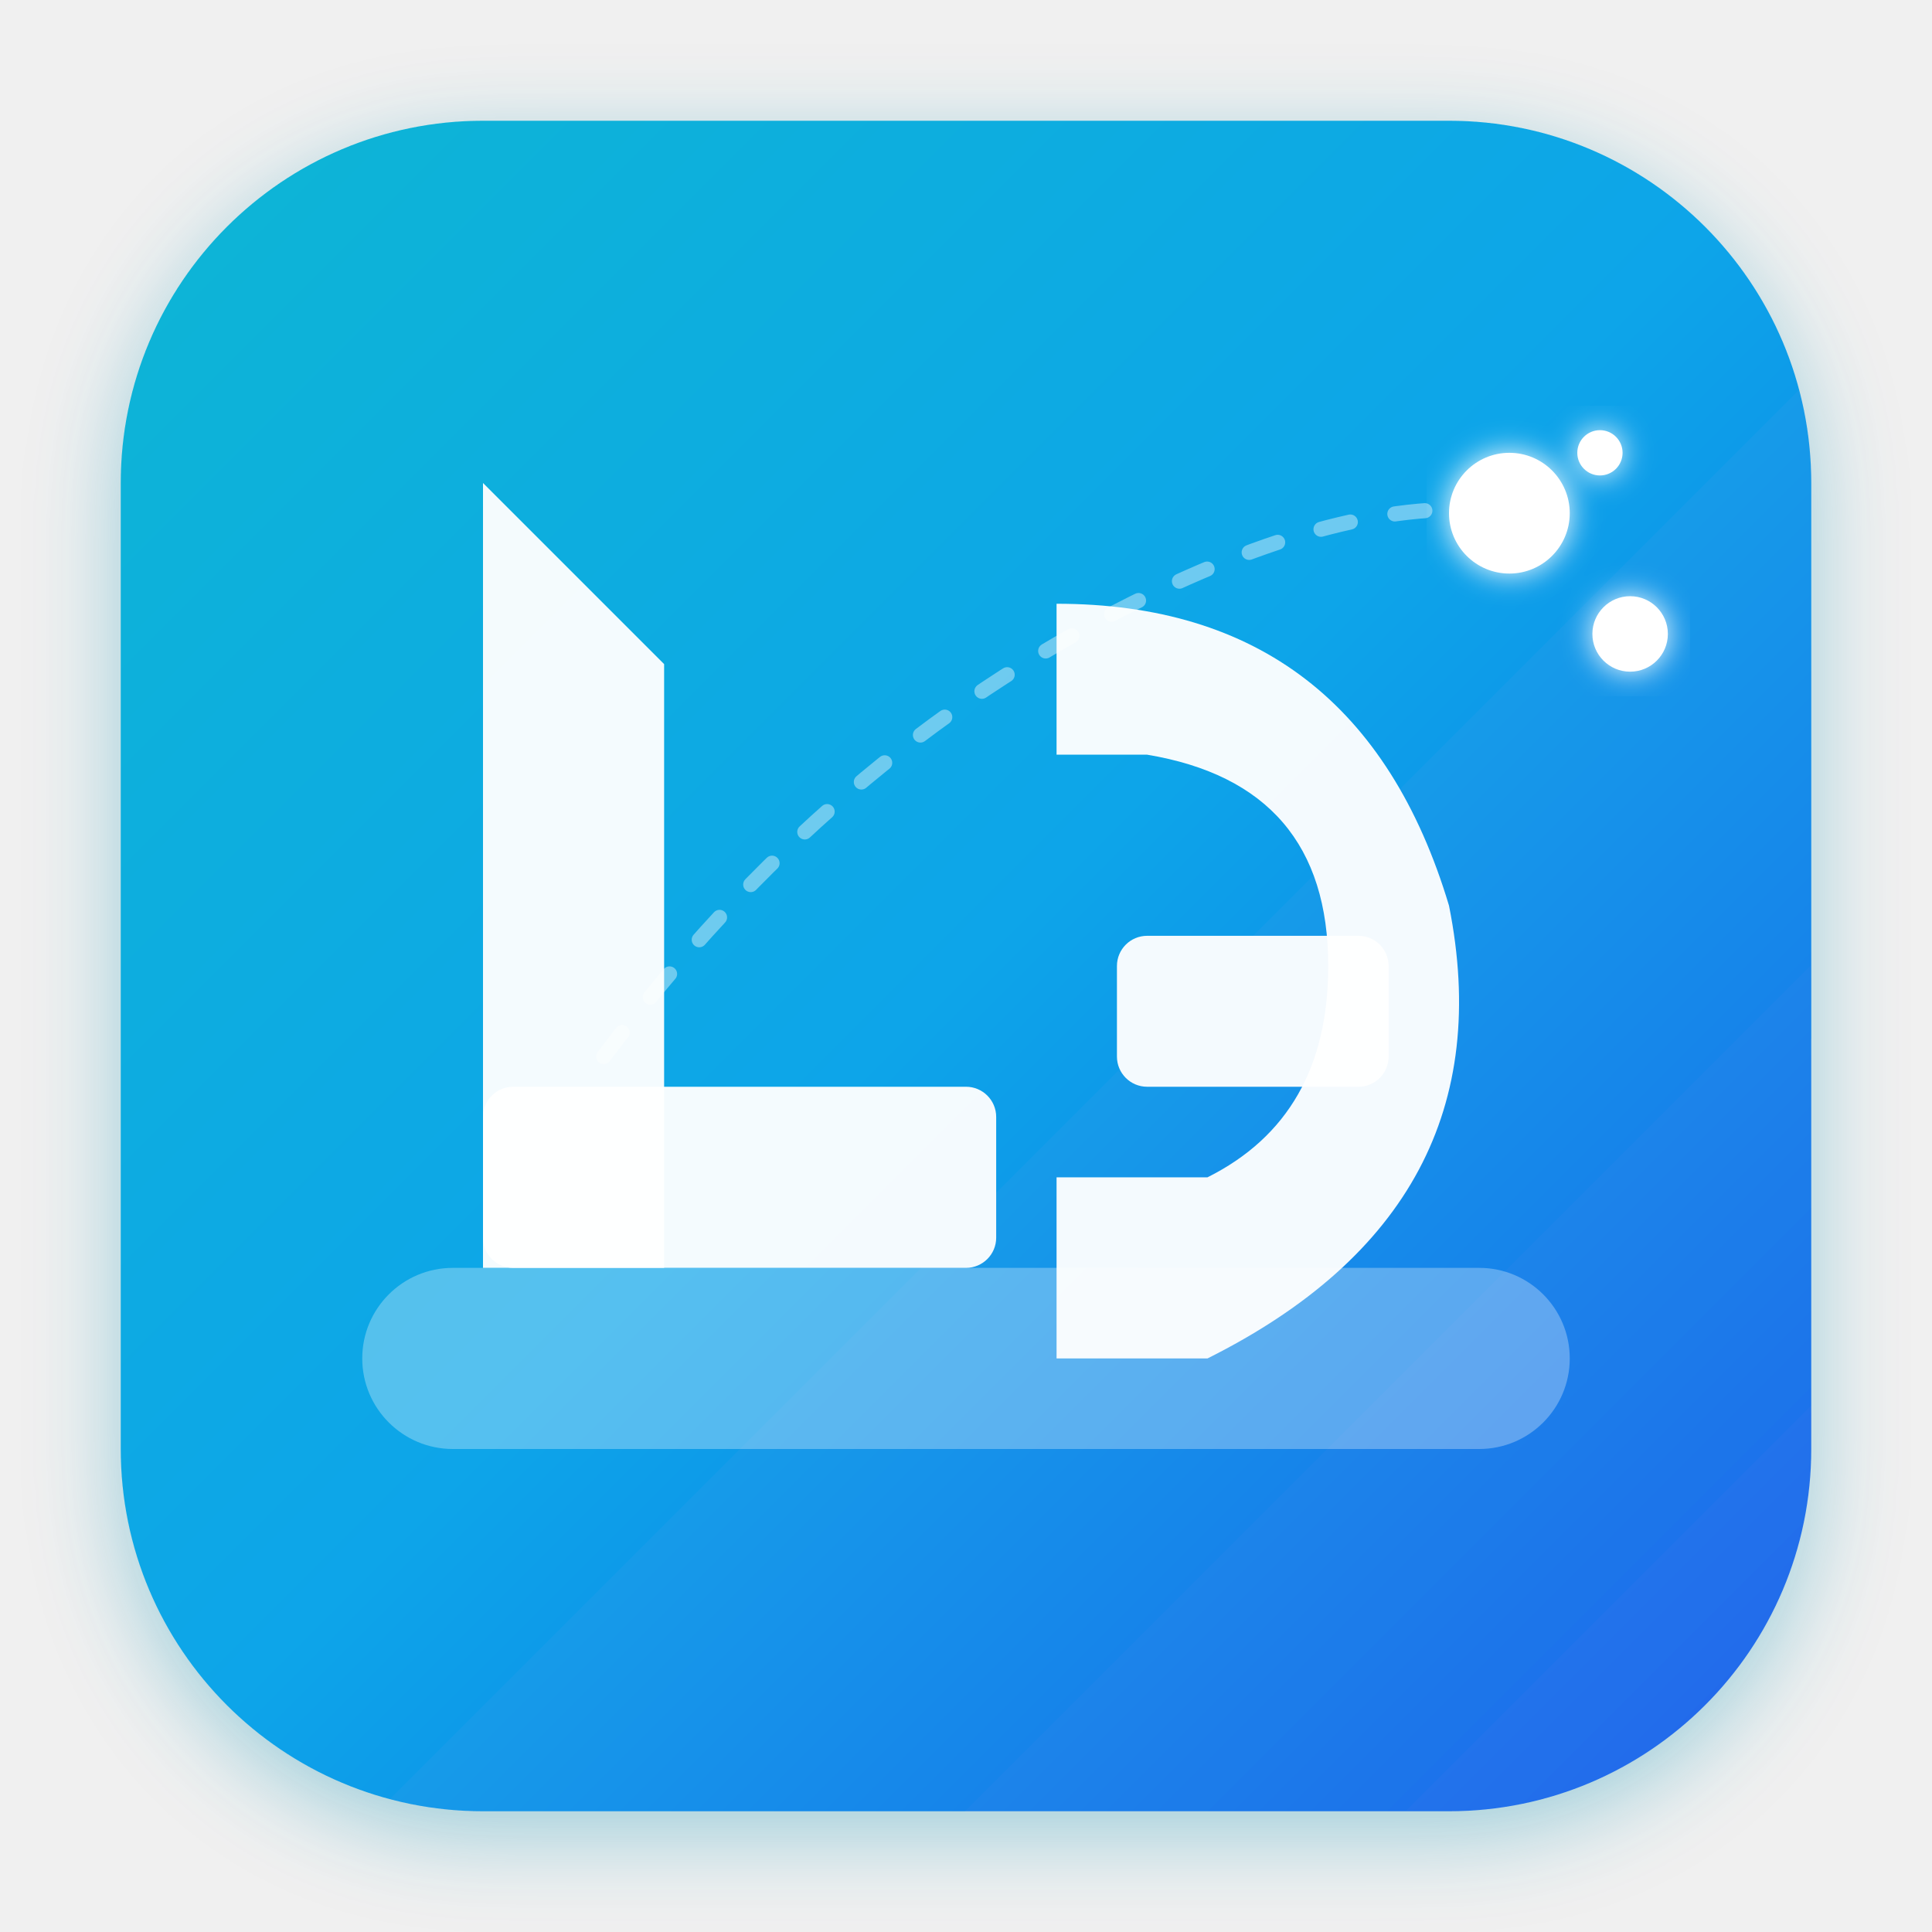
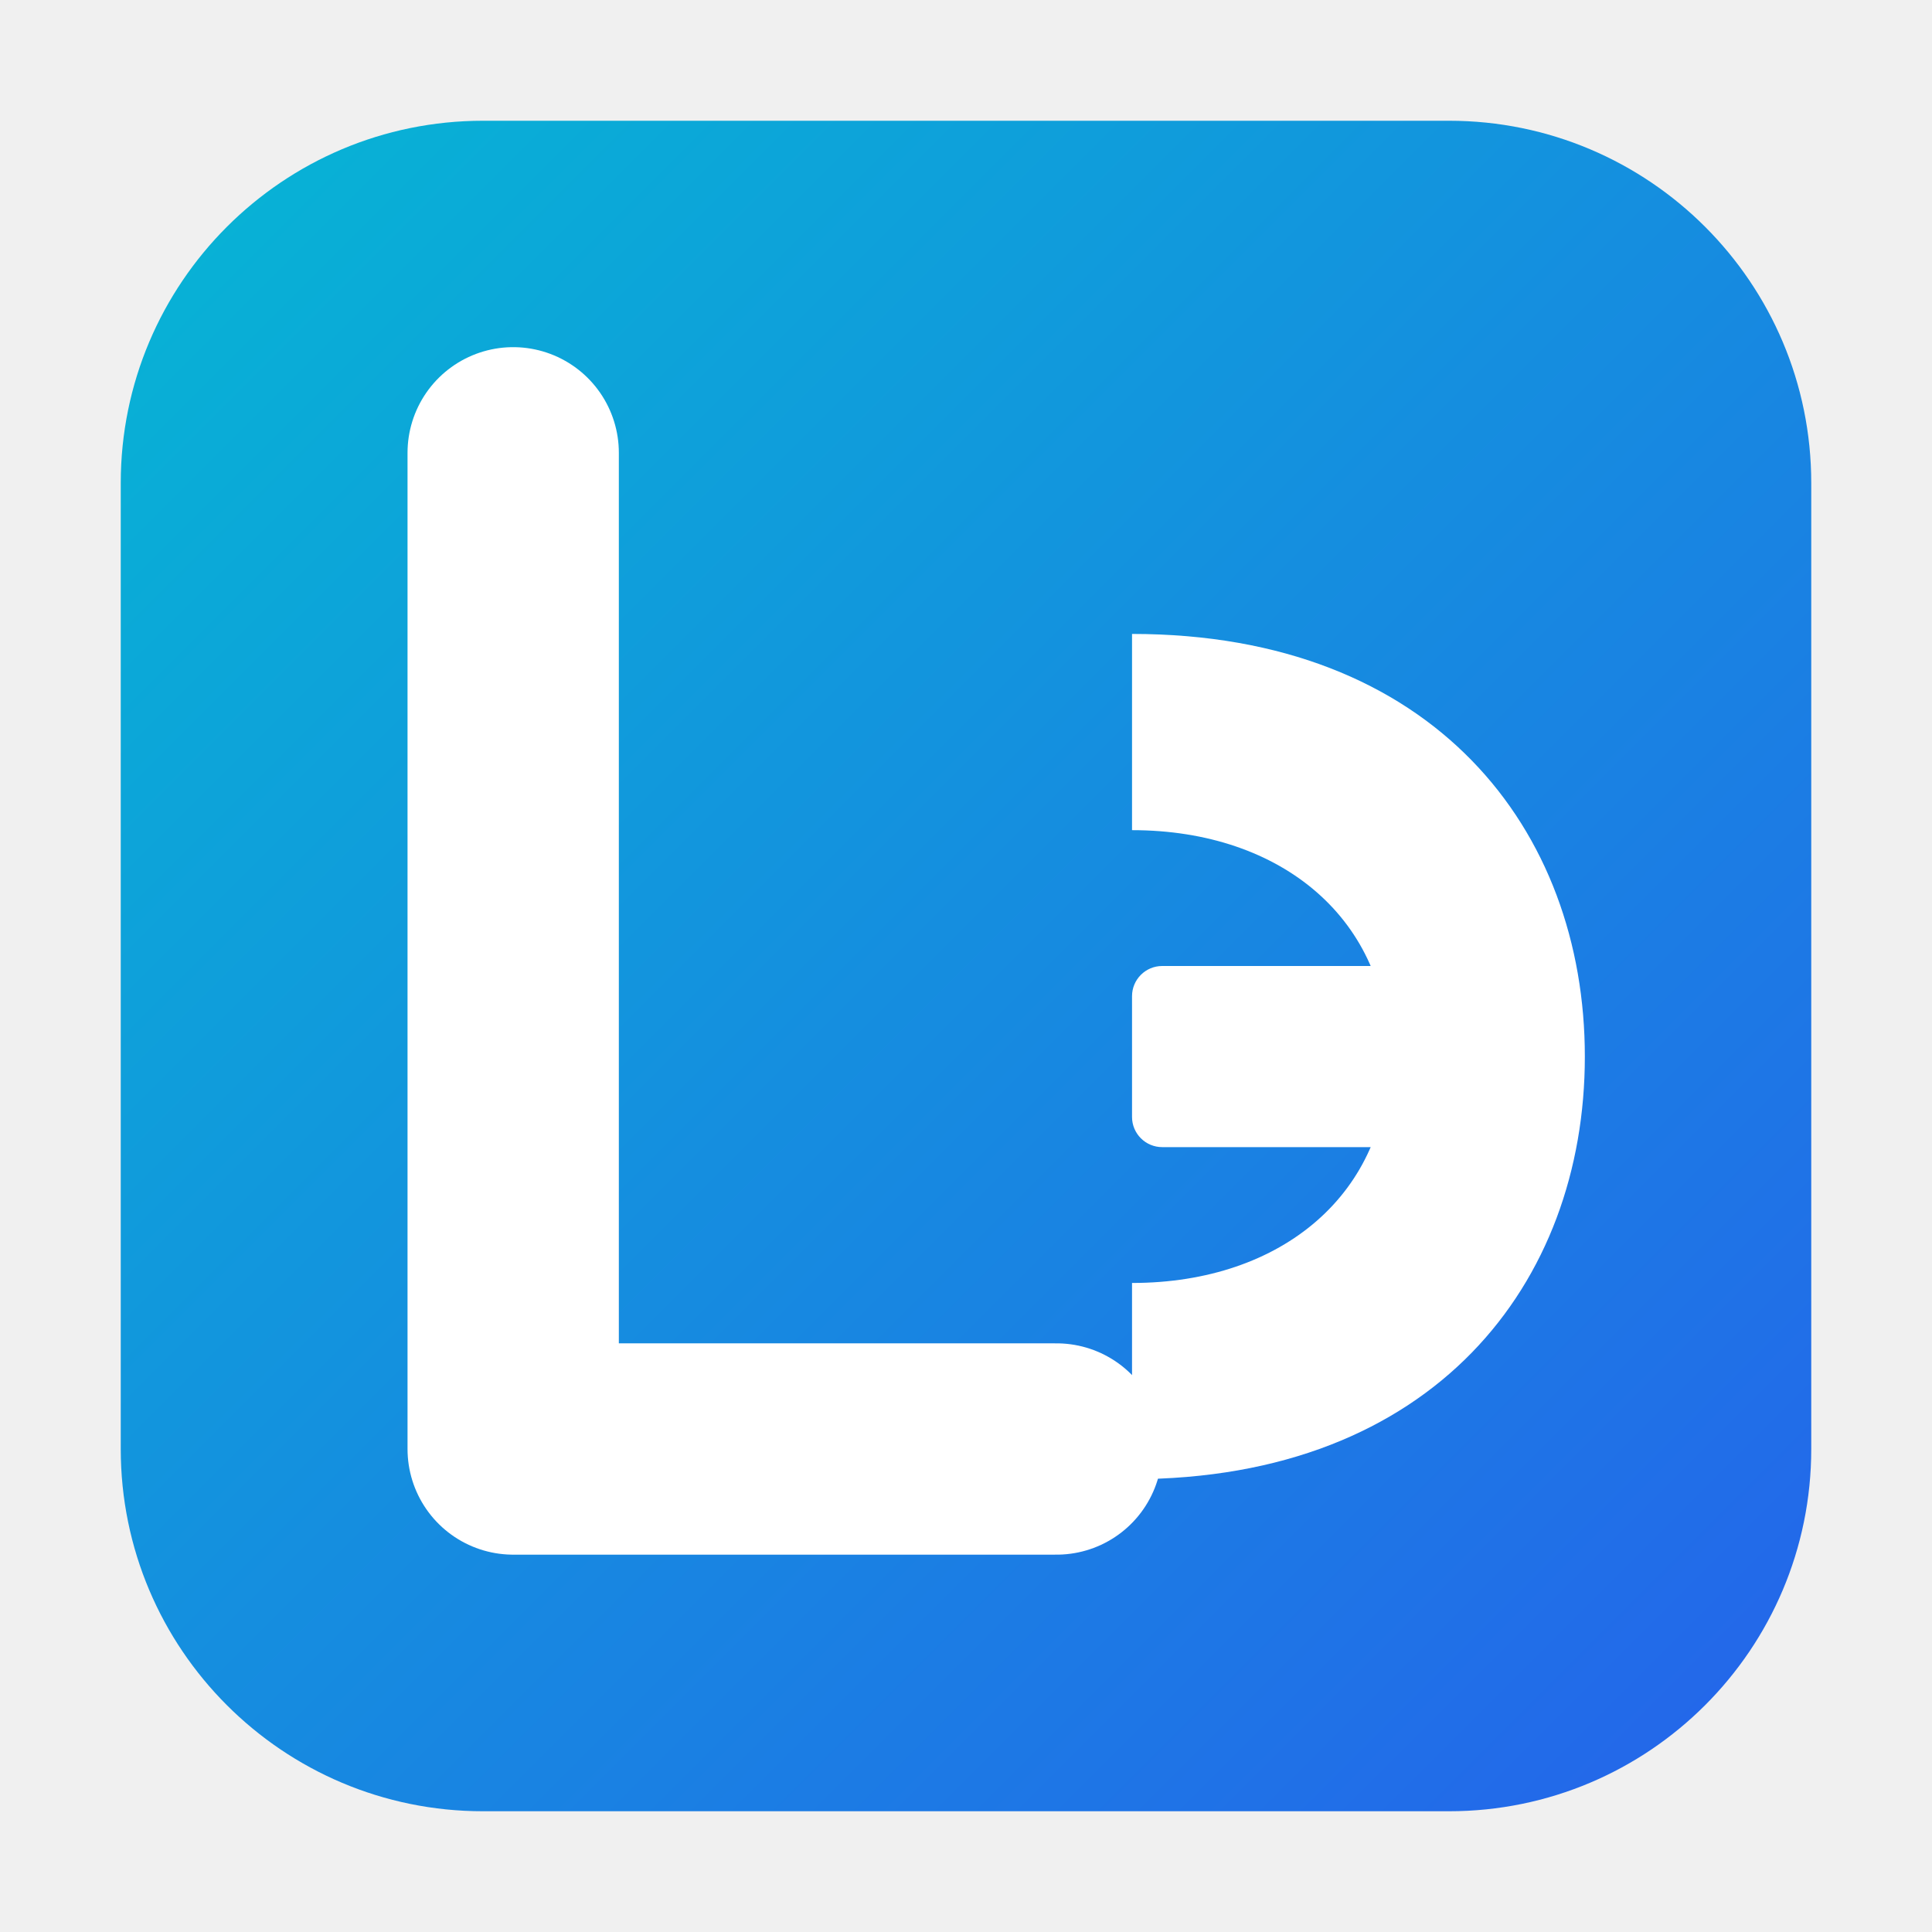
<svg xmlns="http://www.w3.org/2000/svg" viewBox="0 0 512 512">
  <defs>
    <linearGradient id="grad4" x1="0%" y1="0%" x2="100%" y2="100%">
      <stop offset="0%" style="stop-color:#06b6d4" />
-       <stop offset="50%" style="stop-color:#0ea5e9" />
      <stop offset="100%" style="stop-color:#2563eb" />
    </linearGradient>
-     <linearGradient id="grad4b" x1="100%" y1="0%" x2="0%" y2="100%">
-       <stop offset="0%" style="stop-color:#22d3ee" />
-       <stop offset="100%" style="stop-color:#06b6d4" />
-     </linearGradient>
-     <filter id="shadow4" x="-20%" y="-20%" width="140%" height="140%">
-       <feDropShadow dx="0" dy="6" stdDeviation="12" flood-color="#0891b2" flood-opacity="0.35" />
-     </filter>
-     <filter id="innerGlow4">
-       <feGaussianBlur stdDeviation="4" result="blur" />
-       <feMerge>
-         <feMergeNode in="blur" />
-         <feMergeNode in="SourceGraphic" />
-       </feMerge>
-     </filter>
  </defs>
-   <rect x="32" y="32" width="448" height="448" rx="96" fill="url(#grad4)" filter="url(#shadow4)" />
-   <rect x="96" y="336" width="320" height="48" rx="24" fill="white" opacity="0.3" />
-   <path d="M128 128            L128 336            L176 336            L176 176            L176 176            L128 128 Z" fill="white" opacity="0.95" />
-   <rect x="128" y="288" width="136" height="48" rx="8" fill="white" opacity="0.95" />
-   <path d="M280 160            Q360 160, 384 240            Q400 320, 320 360            L280 360            L280 312            L320 312            Q352 296, 352 256            Q352 208, 304 200            L280 200            Z" fill="white" opacity="0.95" />
-   <rect x="296" y="248" width="72" height="40" rx="8" fill="white" opacity="0.95" />
-   <g fill="white" filter="url(#innerGlow4)">
-     <circle cx="400" cy="136" r="16" />
-     <circle cx="432" cy="168" r="10" />
-     <circle cx="424" cy="120" r="6" />
-   </g>
-   <path d="M160 280 Q220 200, 300 160 Q360 130, 400 136" fill="none" stroke="white" stroke-width="4" stroke-linecap="round" stroke-dasharray="8 12" opacity="0.4" />
+   <rect x="32" y="32" width="448" height="448" rx="96" fill="url(#grad4)" />
+   <path d="M136 120 L136 384 L280 384" fill="none" stroke="white" stroke-width="56" stroke-linecap="round" stroke-linejoin="round" />
+   <path d="M300 168            C380 168, 420 220, 420 280            C420 340, 380 392, 300 392            L300 340            C340 340, 368 316, 368 280            C368 244, 340 220, 300 220            Z" fill="white" />
+   <rect x="300" y="256" width="80" height="48" rx="8" fill="white" />
</svg>
